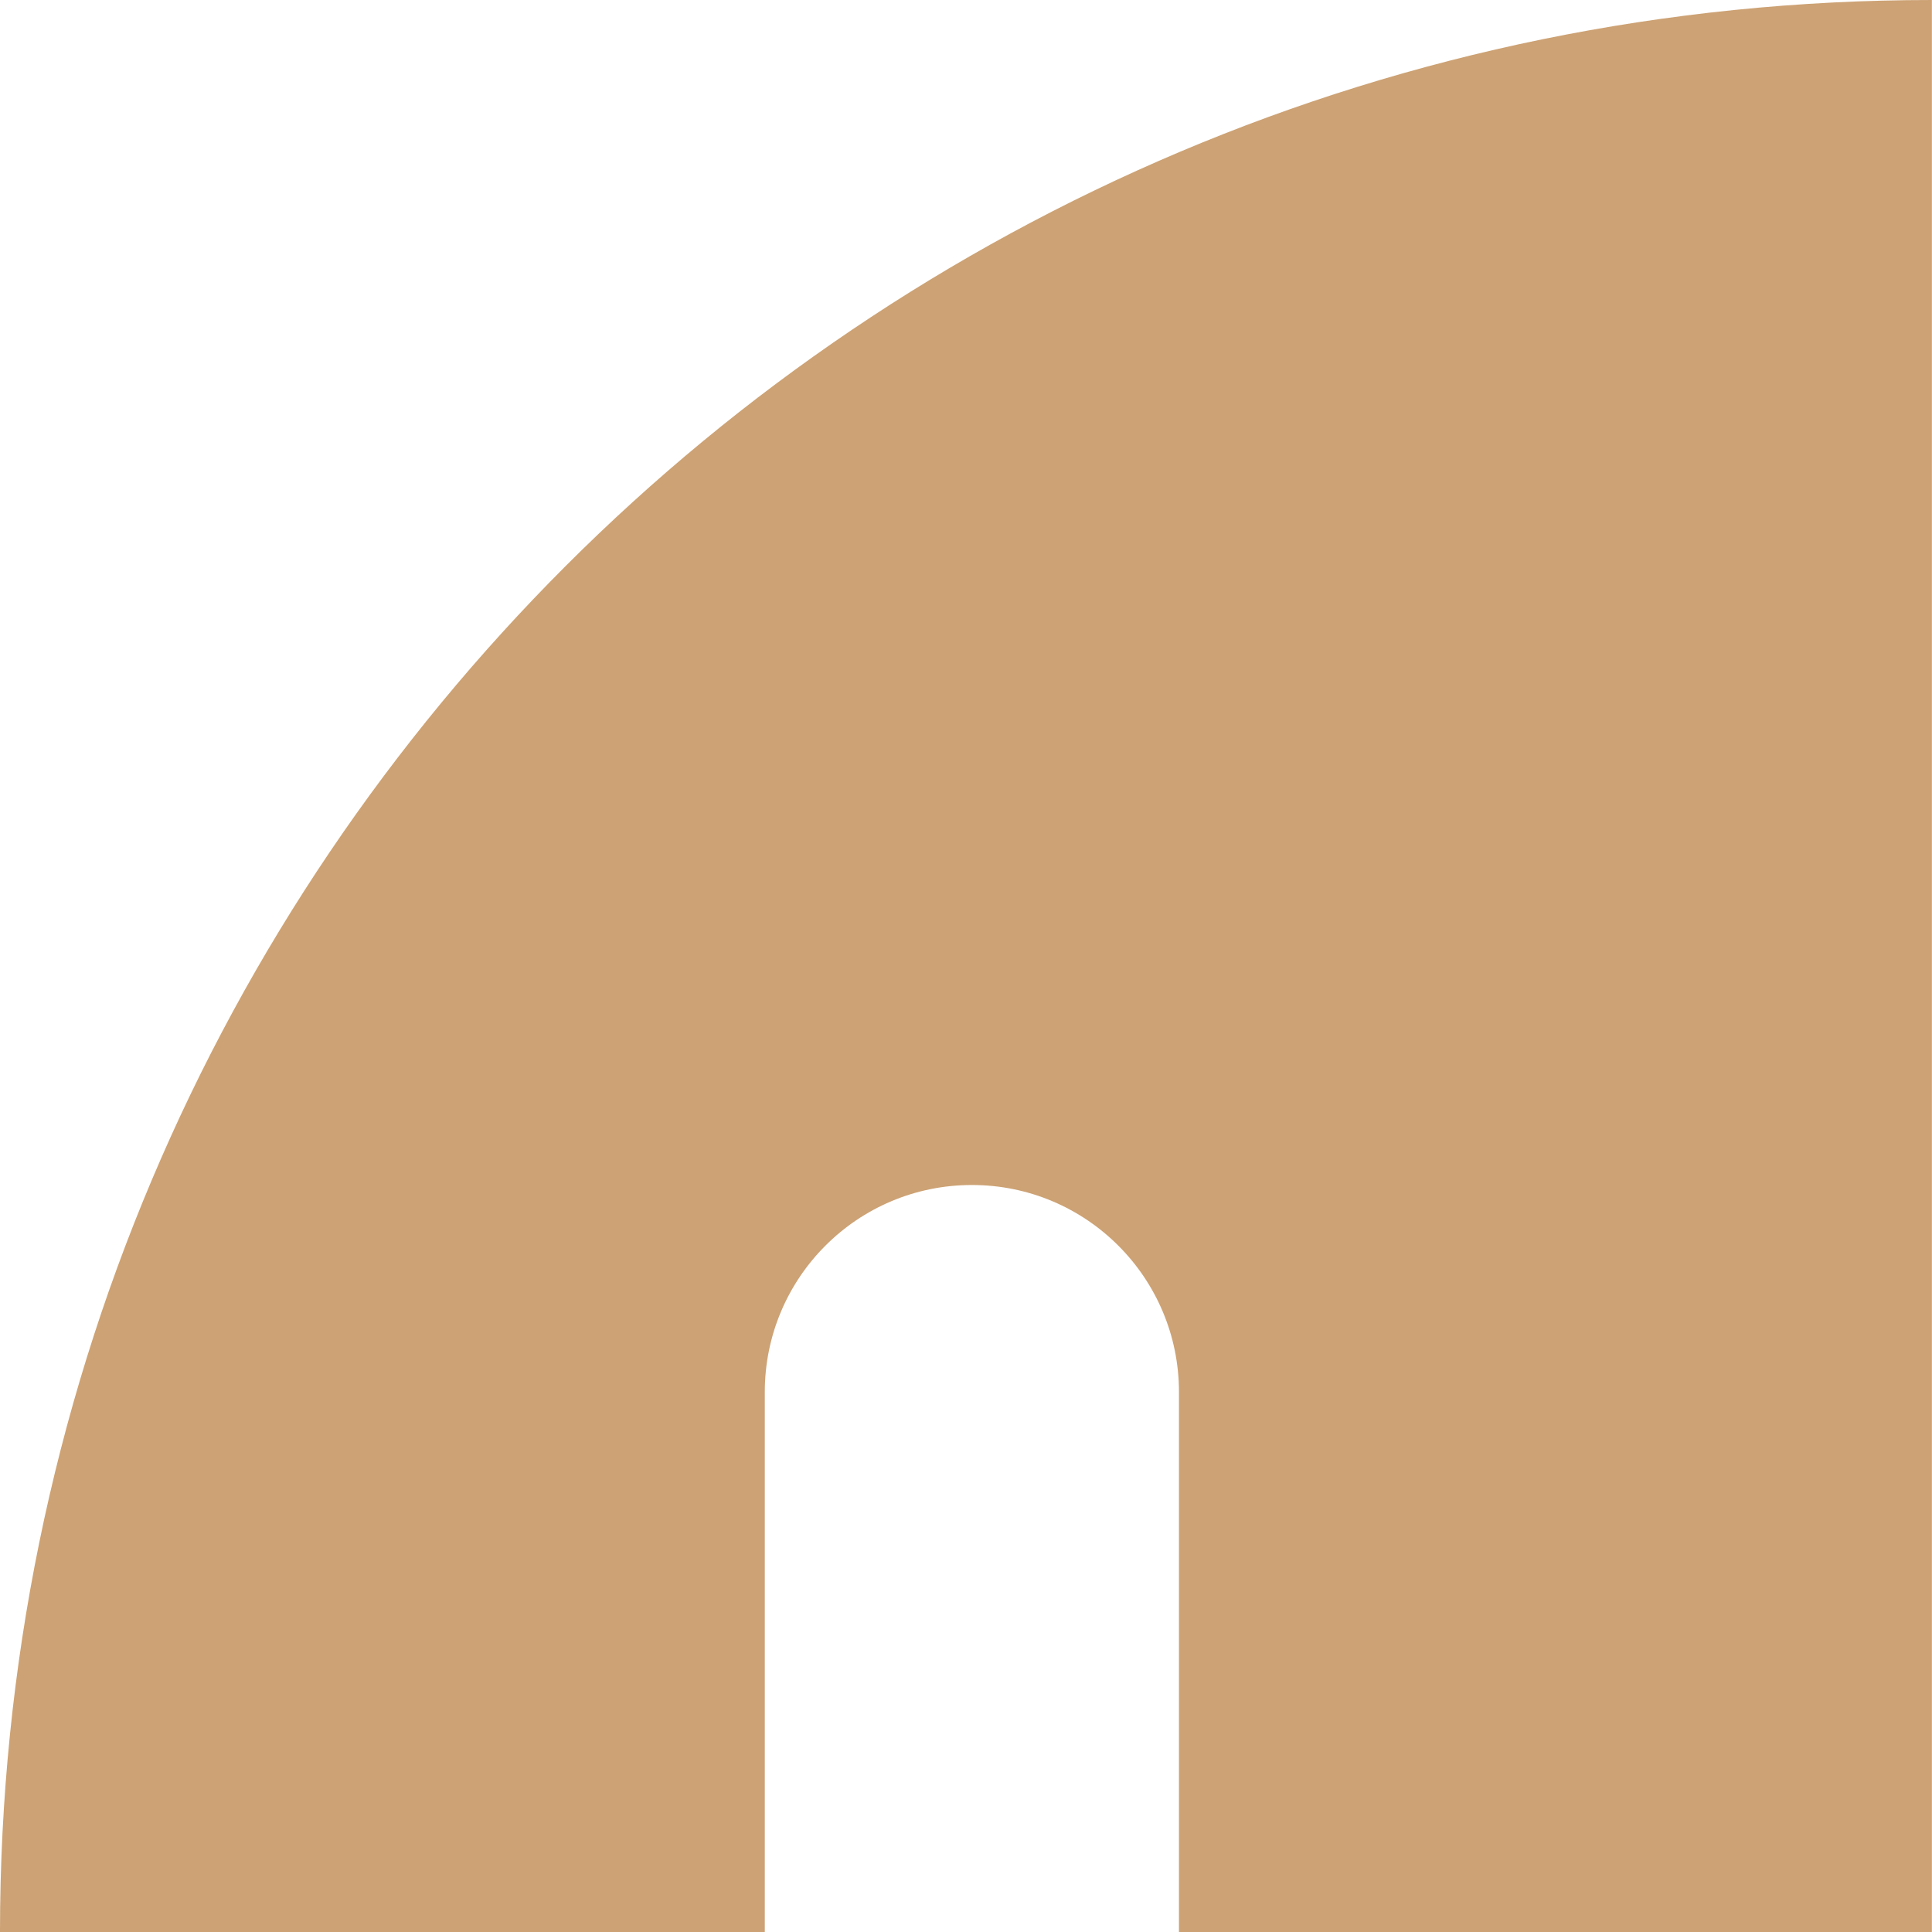
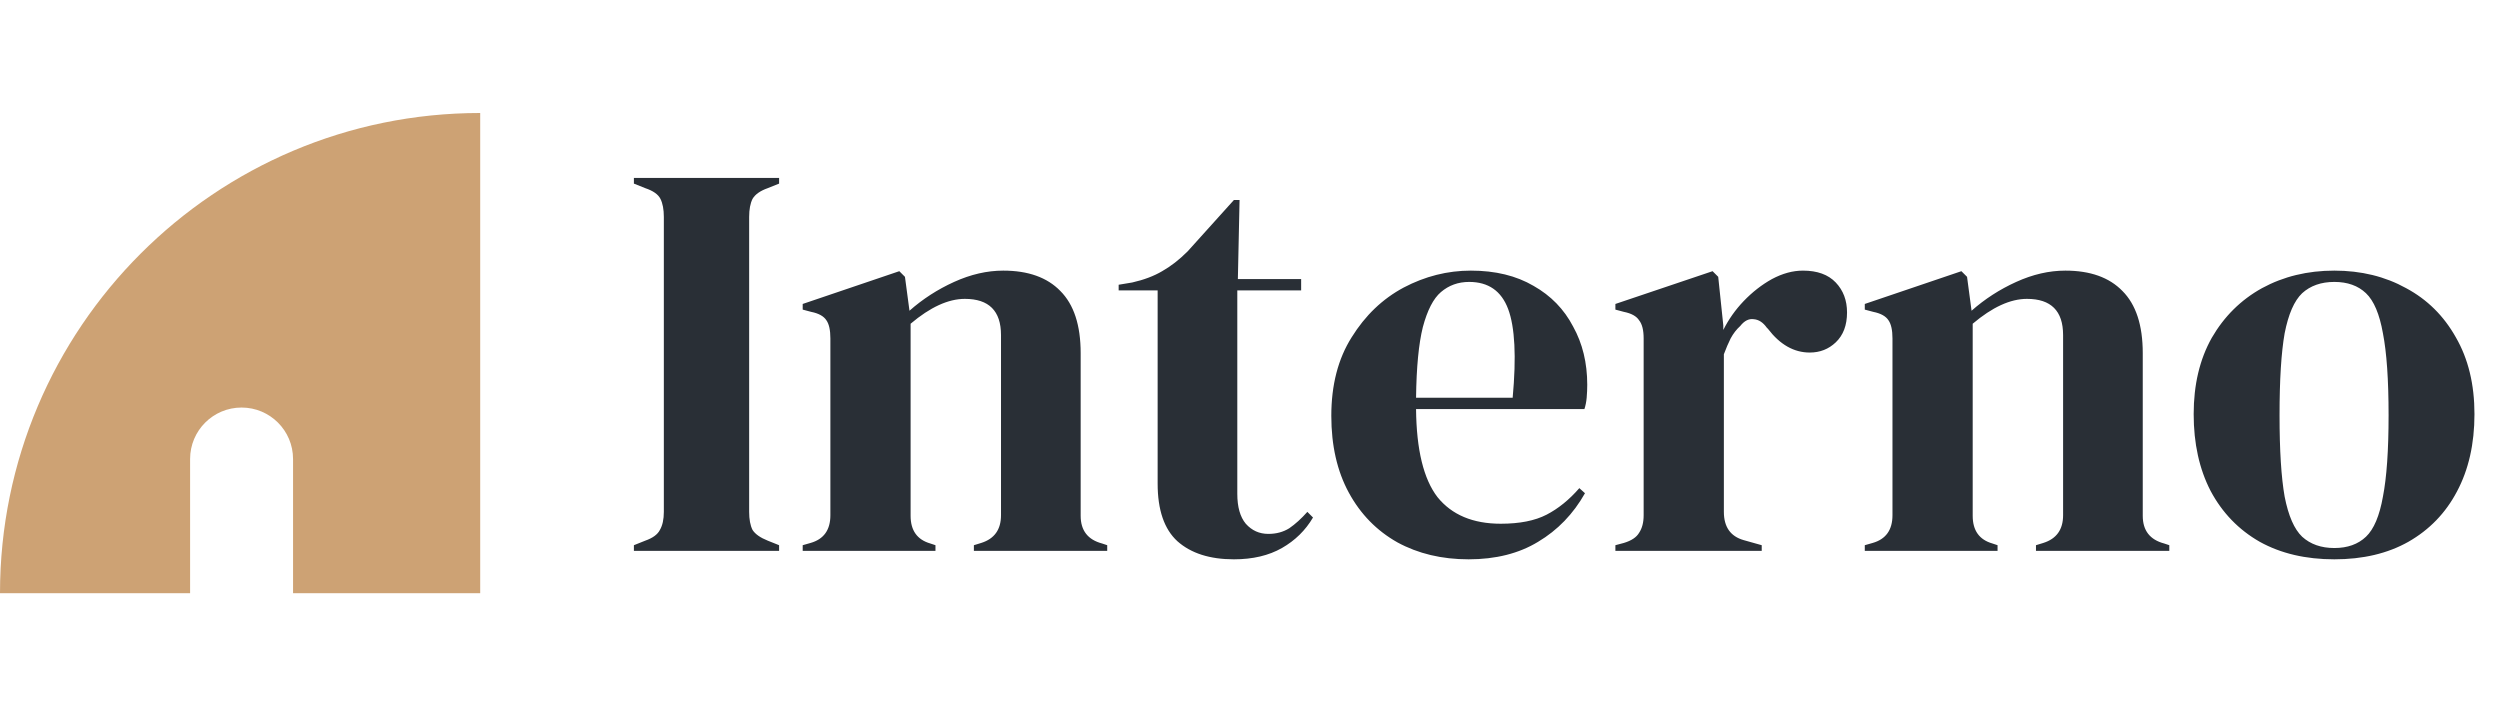
- <svg xmlns="http://www.w3.org/2000/svg" width="34" height="34" viewBox="0 0 34 34" fill="none">
-   <g id="Logo">
-     <path id="Logo_2" d="M0 34H13.459V24.499C13.459 22.485 15.09 20.854 17.104 20.854C19.117 20.854 20.748 22.485 20.748 24.499V34H33.998V0C15.221 0 0 15.221 0 34Z" fill="#CDA274" />
-   </g>
+ <svg xmlns="http://www.w3.org/2000/svg" width="177" height="50" viewBox="0 0 177 50" fill="none">
+   <path d="M44.88 39V38.6L45.68 38.28C46.213 38.093 46.56 37.84 46.72 37.52C46.907 37.2 47 36.773 47 36.24V15.36C47 14.827 46.92 14.4 46.76 14.08C46.6 13.76 46.24 13.507 45.68 13.32L44.88 13V12.6H55.16V13L54.36 13.32C53.827 13.507 53.467 13.76 53.28 14.08C53.12 14.4 53.04 14.827 53.04 15.36V36.24C53.04 36.773 53.12 37.2 53.28 37.52C53.467 37.813 53.827 38.067 54.36 38.28L55.16 38.6V39H44.88ZM56.831 39V38.6L57.391 38.44C58.325 38.173 58.791 37.52 58.791 36.48V23.96C58.791 23.373 58.698 22.947 58.511 22.68C58.325 22.387 57.965 22.187 57.431 22.08L56.831 21.92V21.52L63.671 19.2L64.071 19.6L64.391 22C65.325 21.173 66.378 20.493 67.551 19.96C68.725 19.427 69.885 19.16 71.031 19.16C72.791 19.16 74.138 19.64 75.071 20.6C76.031 21.56 76.511 23.027 76.511 25V36.52C76.511 37.56 77.018 38.213 78.031 38.48L78.391 38.6V39H68.951V38.6L69.471 38.44C70.405 38.147 70.871 37.493 70.871 36.48V23.72C70.871 22.013 70.018 21.16 68.311 21.16C67.138 21.16 65.858 21.747 64.471 22.92V36.52C64.471 37.56 64.938 38.213 65.871 38.48L66.231 38.6V39H56.831ZM87.361 39.6C85.654 39.6 84.321 39.173 83.361 38.32C82.428 37.467 81.961 36.107 81.961 34.24V20.56H79.201V20.16L80.161 20C80.988 19.813 81.694 19.547 82.281 19.2C82.894 18.853 83.494 18.387 84.081 17.8L87.361 14.16H87.761L87.641 19.76H92.121V20.56H87.601V34.96C87.601 35.893 87.801 36.6 88.201 37.08C88.628 37.56 89.161 37.8 89.801 37.8C90.361 37.8 90.854 37.667 91.281 37.4C91.708 37.107 92.134 36.72 92.561 36.24L92.961 36.64C92.428 37.547 91.694 38.267 90.761 38.8C89.828 39.333 88.694 39.6 87.361 39.6ZM104.137 19.16C105.87 19.16 107.35 19.52 108.577 20.24C109.804 20.933 110.737 21.893 111.377 23.12C112.044 24.32 112.377 25.693 112.377 27.24C112.377 27.533 112.364 27.84 112.337 28.16C112.31 28.453 112.257 28.72 112.177 28.96H100.257C100.284 31.84 100.79 33.92 101.777 35.2C102.79 36.453 104.284 37.08 106.257 37.08C107.59 37.08 108.67 36.867 109.497 36.44C110.324 36.013 111.097 35.387 111.817 34.56L112.217 34.92C111.39 36.387 110.284 37.533 108.897 38.36C107.537 39.187 105.897 39.6 103.977 39.6C102.084 39.6 100.404 39.2 98.937 38.4C97.47 37.573 96.323 36.4 95.497 34.88C94.67 33.36 94.257 31.547 94.257 29.44C94.257 27.253 94.737 25.4 95.697 23.88C96.657 22.333 97.883 21.16 99.377 20.36C100.897 19.56 102.484 19.16 104.137 19.16ZM104.017 19.96C103.244 19.96 102.577 20.2 102.017 20.68C101.484 21.133 101.057 21.96 100.737 23.16C100.444 24.333 100.284 26 100.257 28.16H107.097C107.364 25.253 107.257 23.16 106.777 21.88C106.297 20.6 105.377 19.96 104.017 19.96ZM114.37 39V38.6L114.97 38.44C115.504 38.28 115.864 38.04 116.05 37.72C116.264 37.4 116.37 36.987 116.37 36.48V23.96C116.37 23.373 116.264 22.947 116.05 22.68C115.864 22.387 115.504 22.187 114.97 22.08L114.37 21.92V21.52L121.25 19.2L121.65 19.6L122.01 23.04V23.36C122.384 22.613 122.864 21.933 123.45 21.32C124.064 20.68 124.73 20.16 125.45 19.76C126.197 19.36 126.93 19.16 127.65 19.16C128.664 19.16 129.437 19.44 129.97 20C130.504 20.56 130.77 21.267 130.77 22.12C130.77 23.027 130.504 23.733 129.97 24.24C129.464 24.72 128.85 24.96 128.13 24.96C127.01 24.96 126.024 24.4 125.17 23.28L125.09 23.2C124.824 22.827 124.517 22.627 124.17 22.6C123.824 22.547 123.504 22.707 123.21 23.08C122.944 23.32 122.717 23.613 122.53 23.96C122.37 24.28 122.21 24.653 122.05 25.08V36.24C122.05 37.307 122.517 37.973 123.45 38.24L124.73 38.6V39H114.37ZM132.027 39V38.6L132.587 38.44C133.52 38.173 133.987 37.52 133.987 36.48V23.96C133.987 23.373 133.893 22.947 133.707 22.68C133.52 22.387 133.16 22.187 132.627 22.08L132.027 21.92V21.52L138.867 19.2L139.267 19.6L139.587 22C140.52 21.173 141.573 20.493 142.747 19.96C143.92 19.427 145.08 19.16 146.227 19.16C147.987 19.16 149.333 19.64 150.267 20.6C151.227 21.56 151.707 23.027 151.707 25V36.52C151.707 37.56 152.213 38.213 153.227 38.48L153.587 38.6V39H144.147V38.6L144.667 38.44C145.6 38.147 146.067 37.493 146.067 36.48V23.72C146.067 22.013 145.213 21.16 143.507 21.16C142.333 21.16 141.053 21.747 139.667 22.92V36.52C139.667 37.56 140.133 38.213 141.067 38.48L141.427 38.6V39H132.027ZM165.272 39.6C163.245 39.6 161.485 39.187 159.992 38.36C158.498 37.507 157.338 36.307 156.512 34.76C155.712 33.213 155.312 31.4 155.312 29.32C155.312 27.24 155.738 25.44 156.592 23.92C157.472 22.4 158.658 21.227 160.152 20.4C161.672 19.573 163.378 19.16 165.272 19.16C167.165 19.16 168.858 19.573 170.352 20.4C171.845 21.2 173.018 22.36 173.872 23.88C174.752 25.4 175.192 27.213 175.192 29.32C175.192 31.427 174.778 33.253 173.952 34.8C173.152 36.32 172.005 37.507 170.512 38.36C169.045 39.187 167.298 39.6 165.272 39.6ZM165.272 38.8C166.205 38.8 166.952 38.533 167.512 38C168.072 37.467 168.472 36.52 168.712 35.16C168.978 33.8 169.112 31.88 169.112 29.4C169.112 26.893 168.978 24.96 168.712 23.6C168.472 22.24 168.072 21.293 167.512 20.76C166.952 20.227 166.205 19.96 165.272 19.96C164.338 19.96 163.578 20.227 162.992 20.76C162.432 21.293 162.018 22.24 161.752 23.6C161.512 24.96 161.392 26.893 161.392 29.4C161.392 31.88 161.512 33.8 161.752 35.16C162.018 36.52 162.432 37.467 162.992 38C163.578 38.533 164.338 38.8 165.272 38.8Z" fill="#292F36" />
+   <path d="M0 42H13.459V32.499C13.459 30.485 15.09 28.854 17.104 28.854C19.117 28.854 20.748 30.485 20.748 32.499V42H33.998V8C15.221 8 0 23.221 0 42Z" fill="#CDA274" />
</svg>
